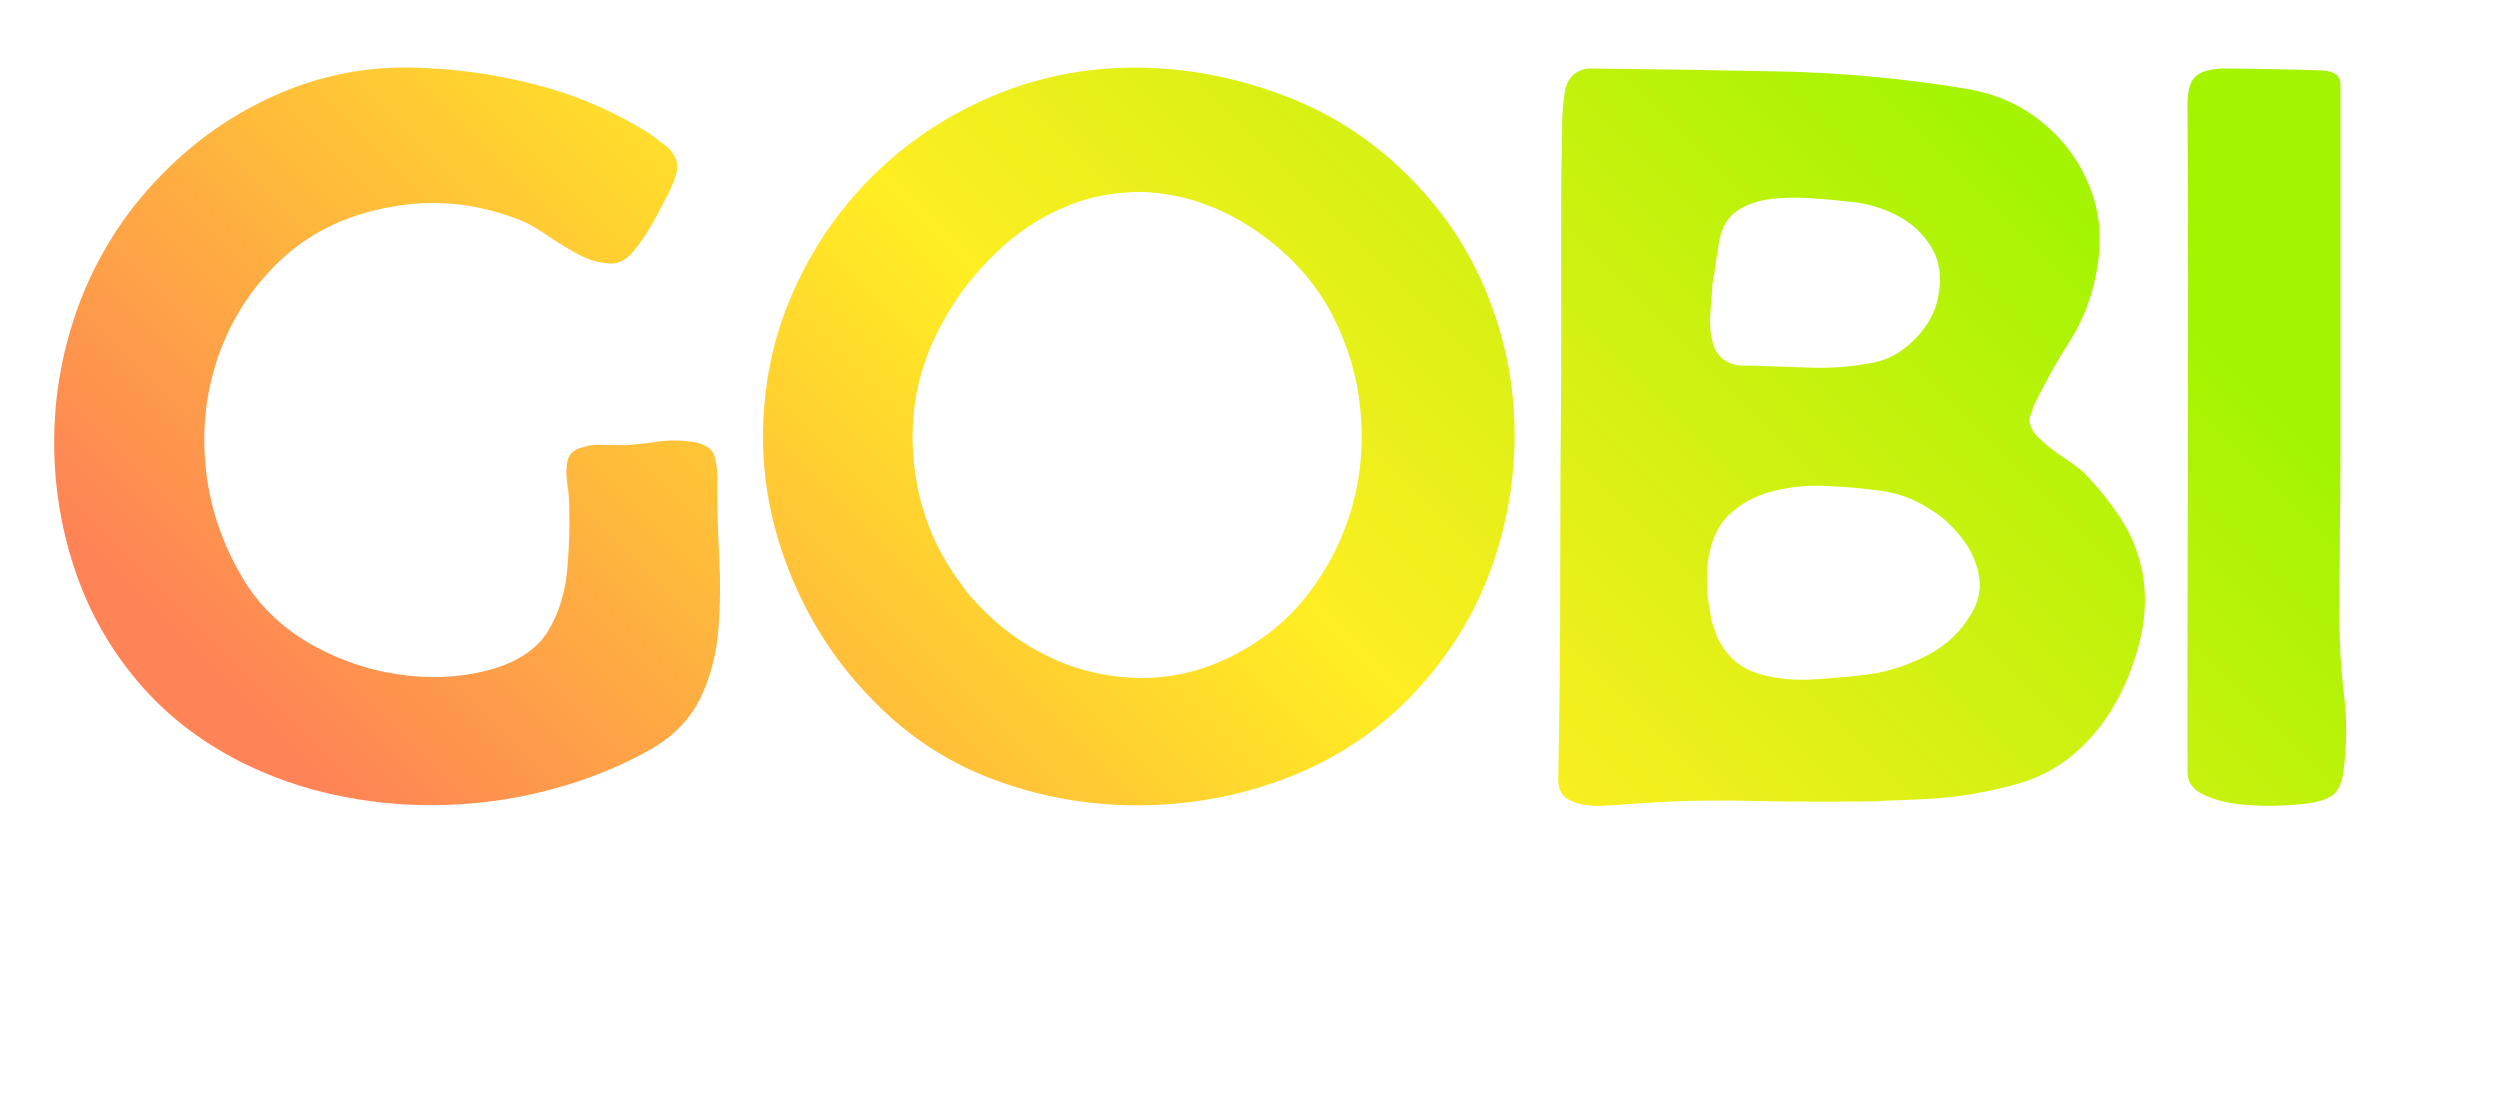
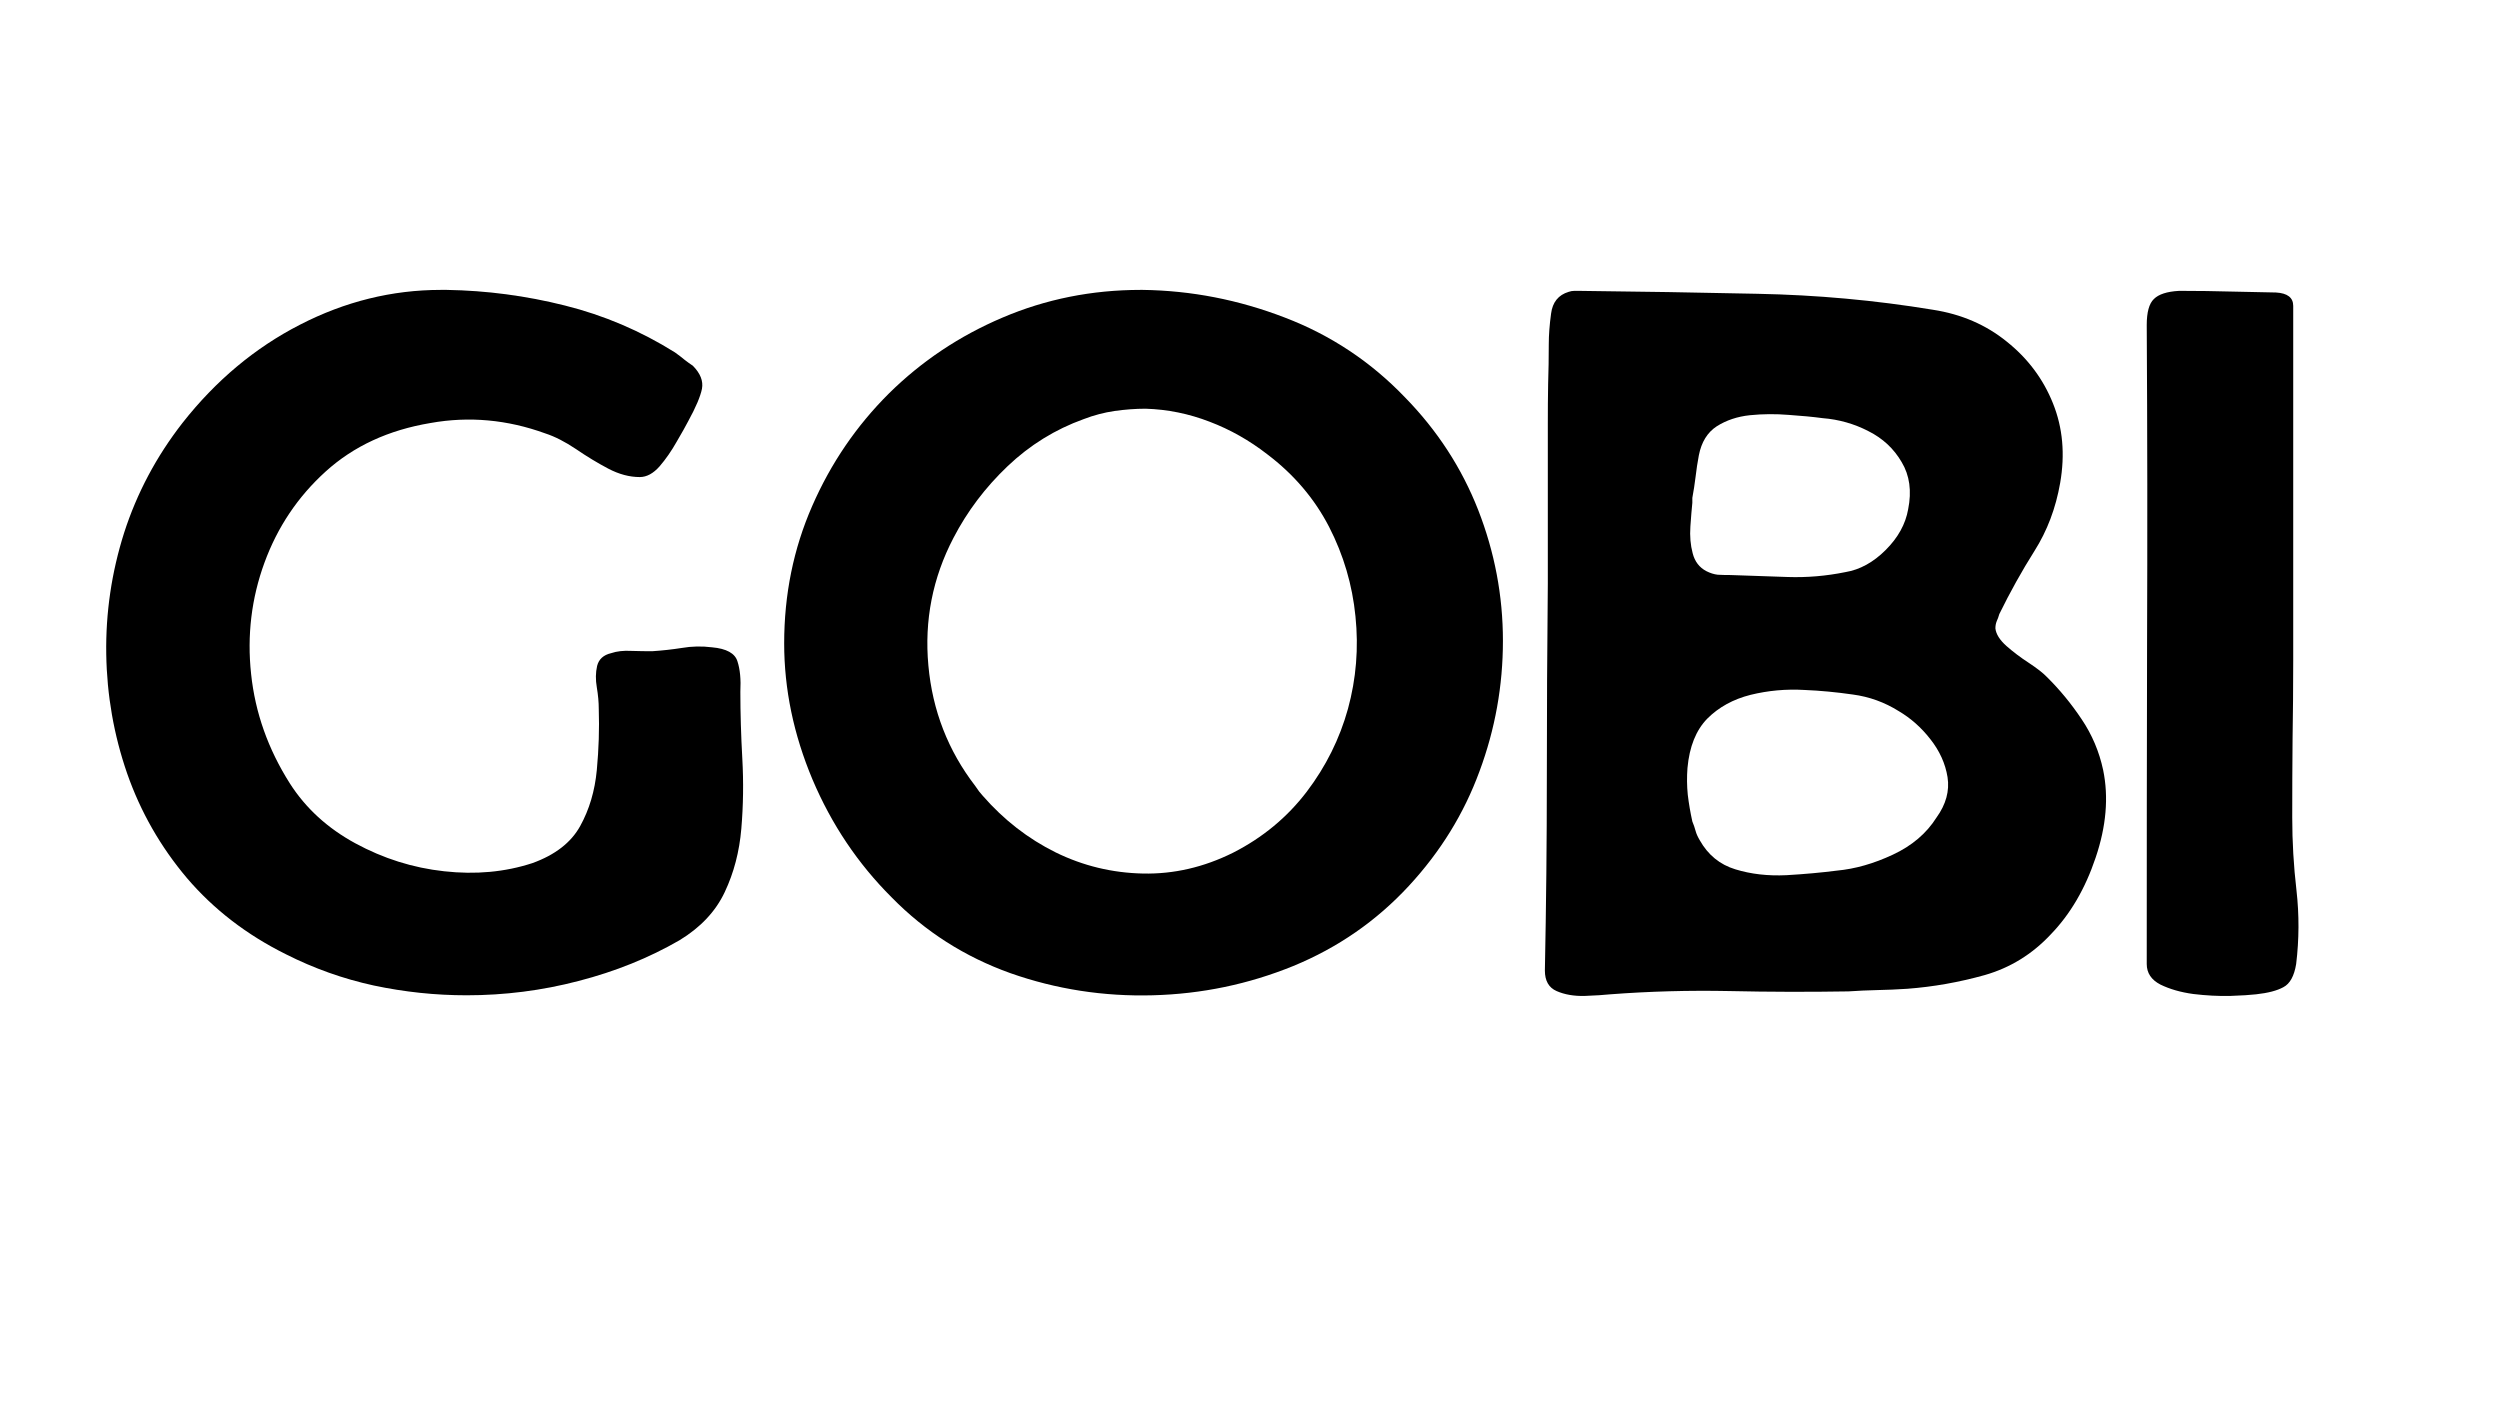
- <svg xmlns="http://www.w3.org/2000/svg" width="160" zoomAndPan="magnify" viewBox="0 0 120 52.5" height="70" preserveAspectRatio="xMidYMid meet" version="1.0">
+ <svg xmlns="http://www.w3.org/2000/svg" width="160" zoomAndPan="magnify" viewBox="0 0 120 67.5" height="90" preserveAspectRatio="xMidYMid meet" version="1.0">
  <defs>
-     <filter x="0%" y="0%" width="100%" height="100%" id="15a779fdcb">
-       <feColorMatrix values="0 0 0 0 1 0 0 0 0 1 0 0 0 0 1 0 0 0 1 0" color-interpolation-filters="sRGB" />
-     </filter>
    <g />
-     <clipPath id="b82f87c748">
-       <path d="M 0.566 0 L 119.434 0 L 119.434 52.004 L 0.566 52.004 Z M 0.566 0 " clip-rule="nonzero" />
+     <clipPath id="25af41df11">
+       <rect x="0" width="109" y="0" height="47" />
    </clipPath>
-     <clipPath id="5bd9d556ad">
-       <path d="M 0.566 0 L 119.434 0 L 119.434 52.004 L 0.566 52.004 Z M 0.566 0 " clip-rule="nonzero" />
-     </clipPath>
-     <clipPath id="57e1a66a3b">
-       <path d="M 0.566 0 L 119.434 0 L 119.434 52.004 L 0.566 52.004 Z M 0.566 0 " clip-rule="nonzero" />
-     </clipPath>
-     <clipPath id="680f105499">
-       <path d="M 0.566 0 L 119.434 0 L 119.434 52.004 L 0.566 52.004 Z M 0.566 0 " clip-rule="nonzero" />
-     </clipPath>
-     <linearGradient x1="18.715" gradientTransform="matrix(1.056083, 0, 0, 1.055557, -3.370038, 10.15256)" y1="54.637" x2="99.626" gradientUnits="userSpaceOnUse" y2="-26.275" id="4086fa87eb">
-       <stop stop-opacity="1" stop-color="rgb(99.609%, 51.369%, 33.73%)" offset="0" />
-       <stop stop-opacity="1" stop-color="rgb(99.609%, 51.369%, 33.73%)" offset="0.125" />
-       <stop stop-opacity="1" stop-color="rgb(99.609%, 51.369%, 33.73%)" offset="0.156" />
-       <stop stop-opacity="1" stop-color="rgb(99.611%, 51.526%, 33.653%)" offset="0.172" />
-       <stop stop-opacity="1" stop-color="rgb(99.617%, 52.185%, 33.333%)" offset="0.176" />
-       <stop stop-opacity="1" stop-color="rgb(99.622%, 52.687%, 33.089%)" offset="0.18" />
-       <stop stop-opacity="1" stop-color="rgb(99.626%, 53.188%, 32.845%)" offset="0.184" />
-       <stop stop-opacity="1" stop-color="rgb(99.631%, 53.69%, 32.6%)" offset="0.188" />
-       <stop stop-opacity="1" stop-color="rgb(99.635%, 54.192%, 32.356%)" offset="0.191" />
-       <stop stop-opacity="1" stop-color="rgb(99.64%, 54.694%, 32.114%)" offset="0.195" />
-       <stop stop-opacity="1" stop-color="rgb(99.644%, 55.196%, 31.87%)" offset="0.199" />
-       <stop stop-opacity="1" stop-color="rgb(99.649%, 55.698%, 31.625%)" offset="0.203" />
-       <stop stop-opacity="1" stop-color="rgb(99.654%, 56.2%, 31.381%)" offset="0.207" />
-       <stop stop-opacity="1" stop-color="rgb(99.658%, 56.702%, 31.137%)" offset="0.211" />
-       <stop stop-opacity="1" stop-color="rgb(99.663%, 57.202%, 30.893%)" offset="0.215" />
-       <stop stop-opacity="1" stop-color="rgb(99.667%, 57.704%, 30.649%)" offset="0.219" />
-       <stop stop-opacity="1" stop-color="rgb(99.672%, 58.206%, 30.405%)" offset="0.223" />
-       <stop stop-opacity="1" stop-color="rgb(99.678%, 58.708%, 30.161%)" offset="0.227" />
-       <stop stop-opacity="1" stop-color="rgb(99.683%, 59.21%, 29.916%)" offset="0.23" />
-       <stop stop-opacity="1" stop-color="rgb(99.687%, 59.712%, 29.674%)" offset="0.234" />
-       <stop stop-opacity="1" stop-color="rgb(99.692%, 60.213%, 29.43%)" offset="0.238" />
-       <stop stop-opacity="1" stop-color="rgb(99.696%, 60.715%, 29.185%)" offset="0.242" />
-       <stop stop-opacity="1" stop-color="rgb(99.701%, 61.217%, 28.941%)" offset="0.246" />
-       <stop stop-opacity="1" stop-color="rgb(99.706%, 61.719%, 28.697%)" offset="0.25" />
-       <stop stop-opacity="1" stop-color="rgb(99.71%, 62.221%, 28.453%)" offset="0.254" />
-       <stop stop-opacity="1" stop-color="rgb(99.715%, 62.723%, 28.209%)" offset="0.258" />
-       <stop stop-opacity="1" stop-color="rgb(99.719%, 63.225%, 27.965%)" offset="0.262" />
-       <stop stop-opacity="1" stop-color="rgb(99.724%, 63.727%, 27.722%)" offset="0.266" />
-       <stop stop-opacity="1" stop-color="rgb(99.728%, 64.227%, 27.478%)" offset="0.27" />
-       <stop stop-opacity="1" stop-color="rgb(99.733%, 64.729%, 27.234%)" offset="0.273" />
-       <stop stop-opacity="1" stop-color="rgb(99.738%, 65.231%, 26.99%)" offset="0.277" />
-       <stop stop-opacity="1" stop-color="rgb(99.742%, 65.733%, 26.746%)" offset="0.281" />
-       <stop stop-opacity="1" stop-color="rgb(99.747%, 66.235%, 26.501%)" offset="0.285" />
-       <stop stop-opacity="1" stop-color="rgb(99.753%, 66.737%, 26.257%)" offset="0.289" />
-       <stop stop-opacity="1" stop-color="rgb(99.757%, 67.239%, 26.013%)" offset="0.293" />
-       <stop stop-opacity="1" stop-color="rgb(99.762%, 67.741%, 25.769%)" offset="0.297" />
-       <stop stop-opacity="1" stop-color="rgb(99.767%, 68.242%, 25.525%)" offset="0.301" />
-       <stop stop-opacity="1" stop-color="rgb(99.771%, 68.744%, 25.282%)" offset="0.305" />
-       <stop stop-opacity="1" stop-color="rgb(99.776%, 69.246%, 25.038%)" offset="0.309" />
-       <stop stop-opacity="1" stop-color="rgb(99.78%, 69.748%, 24.794%)" offset="0.312" />
-       <stop stop-opacity="1" stop-color="rgb(99.785%, 70.25%, 24.55%)" offset="0.316" />
-       <stop stop-opacity="1" stop-color="rgb(99.789%, 70.752%, 24.306%)" offset="0.32" />
-       <stop stop-opacity="1" stop-color="rgb(99.794%, 71.254%, 24.062%)" offset="0.324" />
-       <stop stop-opacity="1" stop-color="rgb(99.799%, 71.756%, 23.817%)" offset="0.328" />
-       <stop stop-opacity="1" stop-color="rgb(99.803%, 72.256%, 23.573%)" offset="0.332" />
-       <stop stop-opacity="1" stop-color="rgb(99.808%, 72.758%, 23.331%)" offset="0.336" />
-       <stop stop-opacity="1" stop-color="rgb(99.812%, 73.26%, 23.087%)" offset="0.34" />
-       <stop stop-opacity="1" stop-color="rgb(99.817%, 73.763%, 22.842%)" offset="0.344" />
-       <stop stop-opacity="1" stop-color="rgb(99.821%, 74.265%, 22.598%)" offset="0.348" />
-       <stop stop-opacity="1" stop-color="rgb(99.826%, 74.767%, 22.354%)" offset="0.352" />
-       <stop stop-opacity="1" stop-color="rgb(99.831%, 75.269%, 22.11%)" offset="0.355" />
-       <stop stop-opacity="1" stop-color="rgb(99.837%, 75.771%, 21.866%)" offset="0.359" />
-       <stop stop-opacity="1" stop-color="rgb(99.841%, 76.271%, 21.622%)" offset="0.363" />
-       <stop stop-opacity="1" stop-color="rgb(99.846%, 76.773%, 21.378%)" offset="0.367" />
-       <stop stop-opacity="1" stop-color="rgb(99.85%, 77.275%, 21.133%)" offset="0.371" />
-       <stop stop-opacity="1" stop-color="rgb(99.855%, 77.777%, 20.891%)" offset="0.375" />
-       <stop stop-opacity="1" stop-color="rgb(99.86%, 78.279%, 20.647%)" offset="0.379" />
-       <stop stop-opacity="1" stop-color="rgb(99.864%, 78.781%, 20.403%)" offset="0.383" />
-       <stop stop-opacity="1" stop-color="rgb(99.869%, 79.283%, 20.158%)" offset="0.387" />
-       <stop stop-opacity="1" stop-color="rgb(99.873%, 79.785%, 19.914%)" offset="0.391" />
-       <stop stop-opacity="1" stop-color="rgb(99.878%, 80.286%, 19.67%)" offset="0.395" />
-       <stop stop-opacity="1" stop-color="rgb(99.883%, 80.788%, 19.426%)" offset="0.398" />
-       <stop stop-opacity="1" stop-color="rgb(99.887%, 81.29%, 19.182%)" offset="0.402" />
-       <stop stop-opacity="1" stop-color="rgb(99.892%, 81.792%, 18.939%)" offset="0.406" />
-       <stop stop-opacity="1" stop-color="rgb(99.896%, 82.294%, 18.695%)" offset="0.41" />
-       <stop stop-opacity="1" stop-color="rgb(99.901%, 82.796%, 18.451%)" offset="0.414" />
-       <stop stop-opacity="1" stop-color="rgb(99.905%, 83.298%, 18.207%)" offset="0.418" />
-       <stop stop-opacity="1" stop-color="rgb(99.91%, 83.8%, 17.963%)" offset="0.422" />
-       <stop stop-opacity="1" stop-color="rgb(99.915%, 84.3%, 17.719%)" offset="0.426" />
-       <stop stop-opacity="1" stop-color="rgb(99.921%, 84.802%, 17.474%)" offset="0.43" />
-       <stop stop-opacity="1" stop-color="rgb(99.925%, 85.304%, 17.23%)" offset="0.434" />
-       <stop stop-opacity="1" stop-color="rgb(99.93%, 85.806%, 16.986%)" offset="0.438" />
-       <stop stop-opacity="1" stop-color="rgb(99.934%, 86.308%, 16.742%)" offset="0.441" />
-       <stop stop-opacity="1" stop-color="rgb(99.939%, 86.81%, 16.499%)" offset="0.445" />
-       <stop stop-opacity="1" stop-color="rgb(99.944%, 87.312%, 16.255%)" offset="0.449" />
-       <stop stop-opacity="1" stop-color="rgb(99.948%, 87.814%, 16.011%)" offset="0.453" />
-       <stop stop-opacity="1" stop-color="rgb(99.953%, 88.315%, 15.767%)" offset="0.457" />
-       <stop stop-opacity="1" stop-color="rgb(99.957%, 88.817%, 15.523%)" offset="0.461" />
-       <stop stop-opacity="1" stop-color="rgb(99.962%, 89.319%, 15.279%)" offset="0.465" />
-       <stop stop-opacity="1" stop-color="rgb(99.966%, 89.821%, 15.034%)" offset="0.469" />
-       <stop stop-opacity="1" stop-color="rgb(99.971%, 90.323%, 14.79%)" offset="0.473" />
-       <stop stop-opacity="1" stop-color="rgb(99.976%, 90.825%, 14.546%)" offset="0.477" />
-       <stop stop-opacity="1" stop-color="rgb(99.98%, 91.327%, 14.302%)" offset="0.48" />
-       <stop stop-opacity="1" stop-color="rgb(99.985%, 91.829%, 14.059%)" offset="0.484" />
-       <stop stop-opacity="1" stop-color="rgb(99.989%, 92.329%, 13.815%)" offset="0.488" />
-       <stop stop-opacity="1" stop-color="rgb(99.994%, 92.831%, 13.571%)" offset="0.492" />
-       <stop stop-opacity="1" stop-color="rgb(99.78%, 93.094%, 13.374%)" offset="0.496" />
-       <stop stop-opacity="1" stop-color="rgb(99.568%, 93.358%, 13.177%)" offset="0.5" />
-       <stop stop-opacity="1" stop-color="rgb(99.141%, 93.385%, 13.026%)" offset="0.504" />
-       <stop stop-opacity="1" stop-color="rgb(98.715%, 93.414%, 12.877%)" offset="0.508" />
-       <stop stop-opacity="1" stop-color="rgb(98.288%, 93.442%, 12.727%)" offset="0.512" />
-       <stop stop-opacity="1" stop-color="rgb(97.861%, 93.471%, 12.578%)" offset="0.516" />
-       <stop stop-opacity="1" stop-color="rgb(97.433%, 93.498%, 12.427%)" offset="0.52" />
-       <stop stop-opacity="1" stop-color="rgb(97.008%, 93.527%, 12.277%)" offset="0.523" />
-       <stop stop-opacity="1" stop-color="rgb(96.581%, 93.555%, 12.126%)" offset="0.527" />
-       <stop stop-opacity="1" stop-color="rgb(96.153%, 93.584%, 11.977%)" offset="0.531" />
-       <stop stop-opacity="1" stop-color="rgb(95.726%, 93.611%, 11.827%)" offset="0.535" />
-       <stop stop-opacity="1" stop-color="rgb(95.3%, 93.64%, 11.678%)" offset="0.539" />
-       <stop stop-opacity="1" stop-color="rgb(94.873%, 93.668%, 11.526%)" offset="0.543" />
-       <stop stop-opacity="1" stop-color="rgb(94.447%, 93.697%, 11.377%)" offset="0.547" />
-       <stop stop-opacity="1" stop-color="rgb(94.02%, 93.724%, 11.226%)" offset="0.551" />
-       <stop stop-opacity="1" stop-color="rgb(93.593%, 93.753%, 11.076%)" offset="0.555" />
-       <stop stop-opacity="1" stop-color="rgb(93.166%, 93.781%, 10.925%)" offset="0.559" />
-       <stop stop-opacity="1" stop-color="rgb(92.74%, 93.81%, 10.776%)" offset="0.562" />
-       <stop stop-opacity="1" stop-color="rgb(92.313%, 93.837%, 10.626%)" offset="0.566" />
-       <stop stop-opacity="1" stop-color="rgb(91.885%, 93.866%, 10.477%)" offset="0.57" />
-       <stop stop-opacity="1" stop-color="rgb(91.458%, 93.893%, 10.326%)" offset="0.574" />
-       <stop stop-opacity="1" stop-color="rgb(91.032%, 93.922%, 10.176%)" offset="0.578" />
-       <stop stop-opacity="1" stop-color="rgb(90.605%, 93.95%, 10.025%)" offset="0.582" />
-       <stop stop-opacity="1" stop-color="rgb(90.178%, 93.979%, 9.875%)" offset="0.586" />
-       <stop stop-opacity="1" stop-color="rgb(89.751%, 94.006%, 9.724%)" offset="0.59" />
-       <stop stop-opacity="1" stop-color="rgb(89.325%, 94.035%, 9.575%)" offset="0.594" />
-       <stop stop-opacity="1" stop-color="rgb(88.898%, 94.063%, 9.425%)" offset="0.598" />
-       <stop stop-opacity="1" stop-color="rgb(88.47%, 94.092%, 9.276%)" offset="0.602" />
-       <stop stop-opacity="1" stop-color="rgb(88.043%, 94.119%, 9.125%)" offset="0.605" />
-       <stop stop-opacity="1" stop-color="rgb(87.617%, 94.148%, 8.975%)" offset="0.609" />
-       <stop stop-opacity="1" stop-color="rgb(87.19%, 94.176%, 8.824%)" offset="0.613" />
-       <stop stop-opacity="1" stop-color="rgb(86.763%, 94.205%, 8.675%)" offset="0.617" />
-       <stop stop-opacity="1" stop-color="rgb(86.336%, 94.232%, 8.525%)" offset="0.621" />
-       <stop stop-opacity="1" stop-color="rgb(85.91%, 94.261%, 8.376%)" offset="0.625" />
-       <stop stop-opacity="1" stop-color="rgb(85.483%, 94.289%, 8.224%)" offset="0.629" />
-       <stop stop-opacity="1" stop-color="rgb(85.057%, 94.318%, 8.075%)" offset="0.633" />
-       <stop stop-opacity="1" stop-color="rgb(84.63%, 94.345%, 7.924%)" offset="0.637" />
-       <stop stop-opacity="1" stop-color="rgb(84.203%, 94.374%, 7.774%)" offset="0.641" />
-       <stop stop-opacity="1" stop-color="rgb(83.775%, 94.402%, 7.623%)" offset="0.645" />
-       <stop stop-opacity="1" stop-color="rgb(83.35%, 94.431%, 7.474%)" offset="0.648" />
-       <stop stop-opacity="1" stop-color="rgb(82.922%, 94.458%, 7.324%)" offset="0.652" />
-       <stop stop-opacity="1" stop-color="rgb(82.495%, 94.487%, 7.175%)" offset="0.656" />
-       <stop stop-opacity="1" stop-color="rgb(82.068%, 94.514%, 7.024%)" offset="0.66" />
-       <stop stop-opacity="1" stop-color="rgb(81.642%, 94.543%, 6.874%)" offset="0.664" />
-       <stop stop-opacity="1" stop-color="rgb(81.215%, 94.571%, 6.723%)" offset="0.668" />
-       <stop stop-opacity="1" stop-color="rgb(80.788%, 94.6%, 6.573%)" offset="0.672" />
-       <stop stop-opacity="1" stop-color="rgb(80.36%, 94.627%, 6.422%)" offset="0.676" />
-       <stop stop-opacity="1" stop-color="rgb(79.935%, 94.656%, 6.273%)" offset="0.68" />
-       <stop stop-opacity="1" stop-color="rgb(79.507%, 94.684%, 6.123%)" offset="0.684" />
-       <stop stop-opacity="1" stop-color="rgb(79.08%, 94.713%, 5.974%)" offset="0.688" />
-       <stop stop-opacity="1" stop-color="rgb(78.653%, 94.74%, 5.823%)" offset="0.691" />
-       <stop stop-opacity="1" stop-color="rgb(78.227%, 94.769%, 5.673%)" offset="0.695" />
-       <stop stop-opacity="1" stop-color="rgb(77.8%, 94.797%, 5.522%)" offset="0.699" />
-       <stop stop-opacity="1" stop-color="rgb(77.373%, 94.826%, 5.373%)" offset="0.703" />
-       <stop stop-opacity="1" stop-color="rgb(76.945%, 94.853%, 5.223%)" offset="0.707" />
-       <stop stop-opacity="1" stop-color="rgb(76.52%, 94.882%, 5.074%)" offset="0.711" />
-       <stop stop-opacity="1" stop-color="rgb(76.093%, 94.91%, 4.922%)" offset="0.715" />
-       <stop stop-opacity="1" stop-color="rgb(75.665%, 94.939%, 4.773%)" offset="0.719" />
-       <stop stop-opacity="1" stop-color="rgb(75.238%, 94.966%, 4.622%)" offset="0.723" />
-       <stop stop-opacity="1" stop-color="rgb(74.812%, 94.995%, 4.472%)" offset="0.727" />
-       <stop stop-opacity="1" stop-color="rgb(74.385%, 95.023%, 4.321%)" offset="0.73" />
-       <stop stop-opacity="1" stop-color="rgb(73.959%, 95.052%, 4.172%)" offset="0.734" />
-       <stop stop-opacity="1" stop-color="rgb(73.532%, 95.079%, 4.022%)" offset="0.738" />
-       <stop stop-opacity="1" stop-color="rgb(73.105%, 95.108%, 3.873%)" offset="0.742" />
-       <stop stop-opacity="1" stop-color="rgb(72.678%, 95.135%, 3.722%)" offset="0.746" />
-       <stop stop-opacity="1" stop-color="rgb(72.252%, 95.164%, 3.572%)" offset="0.75" />
-       <stop stop-opacity="1" stop-color="rgb(71.825%, 95.192%, 3.421%)" offset="0.754" />
-       <stop stop-opacity="1" stop-color="rgb(71.397%, 95.221%, 3.271%)" offset="0.758" />
-       <stop stop-opacity="1" stop-color="rgb(70.97%, 95.248%, 3.12%)" offset="0.762" />
-       <stop stop-opacity="1" stop-color="rgb(70.544%, 95.277%, 2.971%)" offset="0.766" />
-       <stop stop-opacity="1" stop-color="rgb(70.117%, 95.305%, 2.821%)" offset="0.77" />
-       <stop stop-opacity="1" stop-color="rgb(69.69%, 95.334%, 2.672%)" offset="0.773" />
-       <stop stop-opacity="1" stop-color="rgb(69.263%, 95.361%, 2.521%)" offset="0.777" />
-       <stop stop-opacity="1" stop-color="rgb(68.837%, 95.39%, 2.371%)" offset="0.781" />
-       <stop stop-opacity="1" stop-color="rgb(68.41%, 95.418%, 2.22%)" offset="0.785" />
-       <stop stop-opacity="1" stop-color="rgb(67.982%, 95.447%, 2.071%)" offset="0.789" />
-       <stop stop-opacity="1" stop-color="rgb(67.555%, 95.474%, 1.921%)" offset="0.793" />
-       <stop stop-opacity="1" stop-color="rgb(67.13%, 95.503%, 1.772%)" offset="0.797" />
-       <stop stop-opacity="1" stop-color="rgb(66.702%, 95.531%, 1.62%)" offset="0.801" />
-       <stop stop-opacity="1" stop-color="rgb(66.275%, 95.56%, 1.471%)" offset="0.805" />
-       <stop stop-opacity="1" stop-color="rgb(65.848%, 95.587%, 1.32%)" offset="0.809" />
-       <stop stop-opacity="1" stop-color="rgb(65.422%, 95.616%, 1.17%)" offset="0.812" />
-       <stop stop-opacity="1" stop-color="rgb(64.995%, 95.644%, 1.019%)" offset="0.816" />
-       <stop stop-opacity="1" stop-color="rgb(64.569%, 95.673%, 0.87%)" offset="0.82" />
-       <stop stop-opacity="1" stop-color="rgb(64.439%, 95.68%, 0.824%)" offset="0.828" />
-       <stop stop-opacity="1" stop-color="rgb(64.31%, 95.689%, 0.78%)" offset="0.844" />
-       <stop stop-opacity="1" stop-color="rgb(64.31%, 95.689%, 0.78%)" offset="0.875" />
-       <stop stop-opacity="1" stop-color="rgb(64.31%, 95.689%, 0.78%)" offset="1" />
-     </linearGradient>
-     <clipPath id="17c45ae5c2">
-       <rect x="0" width="120" y="0" height="53" />
-     </clipPath>
-     <clipPath id="180604f898">
-       <path d="M 0.566 0 L 119.434 0 L 119.434 52.004 L 0.566 52.004 Z M 0.566 0 " clip-rule="nonzero" />
-     </clipPath>
-     <clipPath id="37ef38d424">
-       <rect x="0" width="120" y="0" height="53" />
-     </clipPath>
-     <clipPath id="bcee4a3ffe">
-       <rect x="0" width="120" y="0" height="53" />
-     </clipPath>
-     <mask id="59edcbd4f4">
-       <g filter="url(#15a779fdcb)">
-         <g>
-           <g clip-path="url(#bcee4a3ffe)">
-             <g clip-path="url(#180604f898)">
-               <g>
-                 <g clip-path="url(#37ef38d424)">
-                   <g fill="#000000" fill-opacity="1">
-                     <g transform="translate(2.55558, 38.69557)">
-                       <g>
-                         <path d="M 29.484 -31.641 C 29.867 -31.254 30.02 -30.867 29.938 -30.484 C 29.863 -30.109 29.633 -29.57 29.25 -28.875 C 29.125 -28.613 28.93 -28.258 28.672 -27.812 C 28.422 -27.375 28.133 -26.969 27.812 -26.594 C 27.5 -26.227 27.164 -26.047 26.812 -26.047 C 26.301 -26.047 25.773 -26.188 25.234 -26.469 C 24.703 -26.758 24.164 -27.086 23.625 -27.453 C 23.082 -27.828 22.57 -28.094 22.094 -28.25 C 20.188 -28.945 18.258 -29.125 16.312 -28.781 C 14.219 -28.426 12.469 -27.613 11.062 -26.344 C 9.664 -25.07 8.641 -23.547 7.984 -21.766 C 7.336 -19.984 7.117 -18.117 7.328 -16.172 C 7.535 -14.234 8.176 -12.406 9.25 -10.688 C 10.051 -9.445 11.148 -8.441 12.547 -7.672 C 13.953 -6.91 15.441 -6.441 17.016 -6.266 C 18.586 -6.098 20.055 -6.238 21.422 -6.688 C 22.566 -7.094 23.367 -7.707 23.828 -8.531 C 24.297 -9.363 24.578 -10.305 24.672 -11.359 C 24.766 -12.41 24.797 -13.426 24.766 -14.406 C 24.766 -14.758 24.734 -15.125 24.672 -15.5 C 24.609 -15.883 24.613 -16.242 24.688 -16.578 C 24.77 -16.91 25.004 -17.125 25.391 -17.219 C 25.672 -17.32 26.008 -17.363 26.406 -17.344 C 26.812 -17.332 27.156 -17.328 27.438 -17.328 C 27.945 -17.359 28.445 -17.41 28.938 -17.484 C 29.438 -17.566 29.938 -17.578 30.438 -17.516 C 31.176 -17.453 31.609 -17.219 31.734 -16.812 C 31.859 -16.414 31.906 -15.898 31.875 -15.266 C 31.875 -14.211 31.906 -13.098 31.969 -11.922 C 32.031 -10.754 32.016 -9.586 31.922 -8.422 C 31.828 -7.266 31.547 -6.195 31.078 -5.219 C 30.617 -4.25 29.867 -3.445 28.828 -2.812 C 27.297 -1.926 25.609 -1.242 23.766 -0.766 C 21.922 -0.285 20.047 -0.047 18.141 -0.047 C 16.578 -0.047 15.023 -0.211 13.484 -0.547 C 11.941 -0.879 10.469 -1.395 9.062 -2.094 C 7.094 -3.082 5.438 -4.363 4.094 -5.938 C 2.758 -7.508 1.758 -9.258 1.094 -11.188 C 0.426 -13.113 0.078 -15.109 0.047 -17.172 C 0.016 -19.242 0.316 -21.273 0.953 -23.266 C 1.586 -25.254 2.555 -27.094 3.859 -28.781 C 5.547 -30.906 7.52 -32.547 9.781 -33.703 C 12.039 -34.867 14.395 -35.453 16.844 -35.453 L 17.125 -35.453 C 19.133 -35.422 21.113 -35.156 23.062 -34.656 C 25.02 -34.164 26.859 -33.383 28.578 -32.312 C 28.773 -32.176 28.941 -32.051 29.078 -31.938 C 29.223 -31.832 29.359 -31.734 29.484 -31.641 Z M 29.484 -31.641 " />
-                       </g>
-                     </g>
-                   </g>
-                   <g fill="#000000" fill-opacity="1">
-                     <g transform="translate(36.62414, 38.69557)">
-                       <g>
-                         <path d="M 0 -17.703 C 0 -20.148 0.469 -22.445 1.406 -24.594 C 2.344 -26.738 3.629 -28.625 5.266 -30.25 C 6.91 -31.875 8.812 -33.145 10.969 -34.062 C 13.133 -34.988 15.441 -35.453 17.891 -35.453 L 17.984 -35.453 C 20.441 -35.422 22.82 -34.957 25.125 -34.062 C 27.426 -33.176 29.438 -31.844 31.156 -30.062 C 32.781 -28.406 34.004 -26.52 34.828 -24.406 C 35.66 -22.289 36.078 -20.102 36.078 -17.844 C 36.078 -15.582 35.688 -13.395 34.906 -11.281 C 34.125 -9.164 32.938 -7.25 31.344 -5.531 C 29.727 -3.781 27.797 -2.441 25.547 -1.516 C 23.305 -0.598 20.953 -0.109 18.484 -0.047 C 16.023 0.016 13.648 -0.359 11.359 -1.172 C 9.066 -1.984 7.078 -3.25 5.391 -4.969 C 3.703 -6.645 2.379 -8.613 1.422 -10.875 C 0.473 -13.133 0 -15.41 0 -17.703 Z M 18.141 -29.484 C 17.629 -29.484 17.109 -29.441 16.578 -29.359 C 16.055 -29.285 15.539 -29.156 15.031 -28.969 C 13.602 -28.457 12.332 -27.664 11.219 -26.594 C 10.102 -25.531 9.195 -24.332 8.5 -23 C 7.445 -21 7.023 -18.867 7.234 -16.609 C 7.441 -14.348 8.227 -12.328 9.594 -10.547 C 9.656 -10.453 9.719 -10.363 9.781 -10.281 C 9.844 -10.207 9.906 -10.133 9.969 -10.062 C 11.02 -8.852 12.238 -7.906 13.625 -7.219 C 15.008 -6.539 16.473 -6.188 18.016 -6.156 C 19.555 -6.125 21.055 -6.473 22.516 -7.203 C 24.016 -7.961 25.25 -8.977 26.219 -10.25 C 27.188 -11.531 27.879 -12.926 28.297 -14.438 C 28.711 -15.945 28.836 -17.488 28.672 -19.062 C 28.516 -20.633 28.07 -22.129 27.344 -23.547 C 26.613 -24.961 25.578 -26.18 24.234 -27.203 C 23.348 -27.898 22.383 -28.445 21.344 -28.844 C 20.312 -29.238 19.242 -29.453 18.141 -29.484 Z M 18.141 -29.484 " />
-                       </g>
-                     </g>
-                   </g>
-                   <g fill="#000000" fill-opacity="1">
-                     <g transform="translate(74.74848, 38.69557)">
-                       <g>
-                         <path d="M 18.234 -0.375 C 17.723 -0.344 17.219 -0.316 16.719 -0.297 C 16.227 -0.285 15.742 -0.266 15.266 -0.234 C 13.297 -0.203 11.305 -0.207 9.297 -0.25 C 7.297 -0.301 5.312 -0.25 3.344 -0.094 C 3.02 -0.062 2.586 -0.035 2.047 -0.016 C 1.504 -0.004 1.035 -0.086 0.641 -0.266 C 0.242 -0.441 0.047 -0.781 0.047 -1.281 C 0.109 -4.531 0.141 -7.77 0.141 -11 C 0.141 -14.227 0.156 -17.461 0.188 -20.703 C 0.188 -22.047 0.188 -23.383 0.188 -24.719 C 0.188 -26.051 0.188 -27.391 0.188 -28.734 C 0.188 -29.398 0.191 -30.066 0.203 -30.734 C 0.223 -31.398 0.234 -32.066 0.234 -32.734 C 0.234 -33.18 0.273 -33.691 0.359 -34.266 C 0.441 -34.836 0.734 -35.203 1.234 -35.359 C 1.336 -35.391 1.438 -35.406 1.531 -35.406 C 1.625 -35.406 1.719 -35.406 1.812 -35.406 C 4.77 -35.375 7.734 -35.328 10.703 -35.266 C 13.68 -35.203 16.617 -34.93 19.516 -34.453 C 20.953 -34.234 22.191 -33.703 23.234 -32.859 C 24.285 -32.016 25.055 -30.977 25.547 -29.75 C 26.047 -28.531 26.164 -27.203 25.906 -25.766 C 25.688 -24.492 25.258 -23.359 24.625 -22.359 C 23.988 -21.359 23.398 -20.301 22.859 -19.188 C 22.828 -19.051 22.785 -18.926 22.734 -18.812 C 22.691 -18.707 22.672 -18.594 22.672 -18.469 C 22.703 -18.176 22.883 -17.879 23.219 -17.578 C 23.551 -17.273 23.922 -16.988 24.328 -16.719 C 24.742 -16.445 25.051 -16.219 25.25 -16.031 C 25.883 -15.395 26.461 -14.688 26.984 -13.906 C 27.504 -13.125 27.863 -12.273 28.062 -11.359 C 28.344 -9.992 28.219 -8.531 27.688 -6.969 C 27.164 -5.406 26.414 -4.117 25.438 -3.109 C 24.508 -2.117 23.398 -1.441 22.109 -1.078 C 20.828 -0.711 19.535 -0.477 18.234 -0.375 Z M 7.438 -25 C 7.438 -24.969 7.438 -24.926 7.438 -24.875 C 7.438 -24.832 7.438 -24.797 7.438 -24.766 C 7.406 -24.441 7.375 -24.039 7.344 -23.562 C 7.312 -23.094 7.352 -22.648 7.469 -22.234 C 7.582 -21.816 7.812 -21.516 8.156 -21.328 C 8.352 -21.234 8.547 -21.176 8.734 -21.156 C 8.922 -21.145 9.129 -21.141 9.359 -21.141 C 10.305 -21.109 11.266 -21.078 12.234 -21.047 C 13.203 -21.016 14.164 -21.094 15.125 -21.281 C 15.852 -21.406 16.523 -21.773 17.141 -22.391 C 17.766 -23.016 18.145 -23.695 18.281 -24.438 C 18.469 -25.352 18.363 -26.145 17.969 -26.812 C 17.57 -27.477 17.016 -27.992 16.297 -28.359 C 15.578 -28.734 14.805 -28.953 13.984 -29.016 C 13.504 -29.078 12.938 -29.129 12.281 -29.172 C 11.633 -29.223 10.992 -29.219 10.359 -29.156 C 9.723 -29.094 9.164 -28.91 8.688 -28.609 C 8.207 -28.305 7.906 -27.82 7.781 -27.156 C 7.719 -26.801 7.66 -26.441 7.609 -26.078 C 7.566 -25.711 7.508 -25.352 7.438 -25 Z M 7.828 -7.828 C 8.242 -7.098 8.836 -6.613 9.609 -6.375 C 10.391 -6.133 11.238 -6.035 12.156 -6.078 C 13.082 -6.129 13.93 -6.203 14.703 -6.297 C 15.617 -6.391 16.551 -6.66 17.5 -7.109 C 18.457 -7.555 19.191 -8.176 19.703 -8.969 C 20.18 -9.633 20.363 -10.312 20.25 -11 C 20.145 -11.688 19.859 -12.32 19.391 -12.906 C 18.93 -13.5 18.398 -13.969 17.797 -14.312 C 17.098 -14.758 16.332 -15.035 15.5 -15.141 C 14.676 -15.254 13.867 -15.328 13.078 -15.359 C 12.148 -15.422 11.25 -15.344 10.375 -15.125 C 9.5 -14.906 8.773 -14.508 8.203 -13.938 C 7.629 -13.363 7.297 -12.535 7.203 -11.453 C 7.172 -11.004 7.176 -10.555 7.219 -10.109 C 7.27 -9.672 7.344 -9.227 7.438 -8.781 C 7.508 -8.625 7.566 -8.461 7.609 -8.297 C 7.66 -8.141 7.734 -7.984 7.828 -7.828 Z M 7.828 -7.828 " />
-                       </g>
-                     </g>
-                   </g>
-                   <g fill="#000000" fill-opacity="1">
-                     <g transform="translate(104.9998, 38.69557)">
-                       <g>
-                         <path d="M 1.625 -35.406 C 1.656 -35.406 1.688 -35.406 1.719 -35.406 C 1.75 -35.406 1.781 -35.406 1.812 -35.406 C 2.602 -35.406 3.379 -35.395 4.141 -35.375 C 4.91 -35.363 5.691 -35.344 6.484 -35.312 C 7.055 -35.281 7.344 -35.055 7.344 -34.641 C 7.344 -34.234 7.344 -33.805 7.344 -33.359 C 7.344 -30.617 7.344 -27.863 7.344 -25.094 C 7.344 -22.332 7.344 -19.582 7.344 -16.844 C 7.344 -15.539 7.332 -14.227 7.312 -12.906 C 7.301 -11.582 7.297 -10.27 7.297 -8.969 C 7.297 -7.758 7.367 -6.539 7.516 -5.312 C 7.66 -4.094 7.648 -2.863 7.484 -1.625 C 7.391 -1.02 7.18 -0.629 6.859 -0.453 C 6.547 -0.273 6.086 -0.156 5.484 -0.094 C 5.203 -0.062 4.766 -0.035 4.172 -0.016 C 3.586 -0.004 2.977 -0.035 2.344 -0.109 C 1.707 -0.191 1.156 -0.352 0.688 -0.594 C 0.227 -0.832 0 -1.176 0 -1.625 C 0 -6.969 0.004 -12.312 0.016 -17.656 C 0.035 -23 0.031 -28.344 0 -33.688 C 0 -34.32 0.117 -34.758 0.359 -35 C 0.598 -35.238 1.02 -35.375 1.625 -35.406 Z M 1.625 -35.406 " />
-                       </g>
-                     </g>
-                   </g>
-                 </g>
-               </g>
-             </g>
+   </defs>
+   <g transform="matrix(1, 0, 0, 1, 4, 12)">
+     <g clip-path="url(#25af41df11)">
+       <g fill="#000000" fill-opacity="1">
+         <g transform="translate(1.052989, 35.82091)">
+           <g>
+             <path d="M 28.203 -30.266 C 28.566 -29.898 28.711 -29.531 28.641 -29.156 C 28.566 -28.789 28.348 -28.273 27.984 -27.609 C 27.859 -27.367 27.672 -27.035 27.422 -26.609 C 27.18 -26.18 26.91 -25.789 26.609 -25.438 C 26.305 -25.094 25.988 -24.922 25.656 -24.922 C 25.164 -24.922 24.66 -25.055 24.141 -25.328 C 23.629 -25.598 23.113 -25.91 22.594 -26.266 C 22.07 -26.617 21.582 -26.867 21.125 -27.016 C 19.301 -27.68 17.461 -27.848 15.609 -27.516 C 13.598 -27.18 11.922 -26.406 10.578 -25.188 C 9.242 -23.977 8.266 -22.52 7.641 -20.812 C 7.016 -19.102 6.801 -17.32 7 -15.469 C 7.195 -13.613 7.816 -11.863 8.859 -10.219 C 9.617 -9.031 10.664 -8.07 12 -7.344 C 13.344 -6.613 14.766 -6.164 16.266 -6 C 17.773 -5.832 19.188 -5.961 20.5 -6.391 C 21.594 -6.785 22.359 -7.379 22.797 -8.172 C 23.234 -8.961 23.5 -9.859 23.594 -10.859 C 23.688 -11.867 23.719 -12.844 23.688 -13.781 C 23.688 -14.113 23.656 -14.461 23.594 -14.828 C 23.531 -15.191 23.535 -15.535 23.609 -15.859 C 23.691 -16.18 23.914 -16.383 24.281 -16.469 C 24.551 -16.562 24.875 -16.598 25.25 -16.578 C 25.633 -16.566 25.969 -16.562 26.25 -16.562 C 26.727 -16.594 27.203 -16.645 27.672 -16.719 C 28.148 -16.801 28.633 -16.812 29.125 -16.75 C 29.82 -16.688 30.227 -16.461 30.344 -16.078 C 30.469 -15.703 30.516 -15.211 30.484 -14.609 C 30.484 -13.598 30.516 -12.531 30.578 -11.406 C 30.641 -10.281 30.625 -9.16 30.531 -8.047 C 30.438 -6.941 30.172 -5.926 29.734 -5 C 29.297 -4.07 28.57 -3.301 27.562 -2.688 C 26.102 -1.844 24.488 -1.191 22.719 -0.734 C 20.957 -0.273 19.164 -0.047 17.344 -0.047 C 15.852 -0.047 14.367 -0.203 12.891 -0.516 C 11.422 -0.836 10.016 -1.336 8.672 -2.016 C 6.785 -2.953 5.203 -4.172 3.922 -5.672 C 2.648 -7.18 1.691 -8.859 1.047 -10.703 C 0.41 -12.547 0.078 -14.453 0.047 -16.422 C 0.016 -18.398 0.301 -20.344 0.906 -22.25 C 1.52 -24.156 2.453 -25.91 3.703 -27.516 C 5.305 -29.555 7.188 -31.129 9.344 -32.234 C 11.508 -33.348 13.766 -33.906 16.109 -33.906 L 16.391 -33.906 C 18.305 -33.875 20.195 -33.625 22.062 -33.156 C 23.938 -32.688 25.695 -31.938 27.344 -30.906 C 27.52 -30.781 27.676 -30.66 27.812 -30.547 C 27.945 -30.441 28.078 -30.348 28.203 -30.266 Z M 28.203 -30.266 " />
          </g>
        </g>
      </g>
-     </mask>
-     <clipPath id="6beb687715">
-       <path d="M 0.566 0 L 119.434 0 L 119.434 52.004 L 0.566 52.004 Z M 0.566 0 " clip-rule="nonzero" />
-     </clipPath>
-     <clipPath id="ddbf0f7569">
-       <rect x="0" width="120" y="0" height="53" />
-     </clipPath>
-     <clipPath id="a103d6ee9f">
-       <rect x="0" width="120" y="0" height="53" />
-     </clipPath>
-     <clipPath id="6444252c0d">
-       <rect x="0" width="120" y="0" height="53" />
-     </clipPath>
-   </defs>
-   <g clip-path="url(#b82f87c748)">
-     <g>
-       <g clip-path="url(#6444252c0d)">
-         <g clip-path="url(#5bd9d556ad)">
+       <g fill="#000000" fill-opacity="1">
+         <g transform="translate(33.64041, 35.82091)">
          <g>
-             <g clip-path="url(#a103d6ee9f)">
-               <g clip-path="url(#57e1a66a3b)">
-                 <g mask="url(#59edcbd4f4)">
-                   <g>
-                     <g clip-path="url(#ddbf0f7569)">
-                       <g clip-path="url(#6beb687715)">
-                         <path fill="url(#4086fa87eb)" d="M 0.566 0 L 0.566 52.004 L 119.434 52.004 L 119.434 0 Z M 0.566 0 " fill-rule="nonzero" />
-                       </g>
-                     </g>
-                   </g>
-                 </g>
-               </g>
-             </g>
+             <path d="M 0 -16.938 C 0 -19.281 0.445 -21.477 1.344 -23.531 C 2.238 -25.582 3.469 -27.383 5.031 -28.938 C 6.602 -30.488 8.422 -31.703 10.484 -32.578 C 12.555 -33.461 14.766 -33.906 17.109 -33.906 L 17.203 -33.906 C 19.547 -33.875 21.82 -33.43 24.031 -32.578 C 26.238 -31.734 28.16 -30.457 29.797 -28.75 C 31.348 -27.164 32.52 -25.363 33.312 -23.344 C 34.102 -21.32 34.5 -19.227 34.5 -17.062 C 34.5 -14.906 34.125 -12.816 33.375 -10.797 C 32.633 -8.773 31.504 -6.941 29.984 -5.297 C 28.43 -3.617 26.582 -2.336 24.438 -1.453 C 22.289 -0.578 20.039 -0.109 17.688 -0.047 C 15.332 0.016 13.055 -0.336 10.859 -1.109 C 8.672 -1.891 6.77 -3.102 5.156 -4.75 C 3.539 -6.363 2.273 -8.25 1.359 -10.406 C 0.453 -12.562 0 -14.738 0 -16.938 Z M 17.344 -28.203 C 16.852 -28.203 16.359 -28.164 15.859 -28.094 C 15.359 -28.02 14.863 -27.891 14.375 -27.703 C 13.008 -27.211 11.789 -26.457 10.719 -25.438 C 9.656 -24.426 8.789 -23.281 8.125 -22 C 7.125 -20.082 6.723 -18.039 6.922 -15.875 C 7.117 -13.719 7.867 -11.789 9.172 -10.094 C 9.234 -10 9.297 -9.91 9.359 -9.828 C 9.422 -9.754 9.477 -9.688 9.531 -9.625 C 10.539 -8.469 11.707 -7.562 13.031 -6.906 C 14.352 -6.258 15.75 -5.922 17.219 -5.891 C 18.695 -5.859 20.141 -6.191 21.547 -6.891 C 22.973 -7.617 24.148 -8.594 25.078 -9.812 C 26.004 -11.031 26.664 -12.359 27.062 -13.797 C 27.457 -15.242 27.578 -16.723 27.422 -18.234 C 27.273 -19.742 26.852 -21.176 26.156 -22.531 C 25.457 -23.883 24.469 -25.047 23.188 -26.016 C 22.332 -26.68 21.41 -27.203 20.422 -27.578 C 19.43 -27.961 18.406 -28.172 17.344 -28.203 Z M 17.344 -28.203 " />
+           </g>
+         </g>
+       </g>
+       <g fill="#000000" fill-opacity="1">
+         <g transform="translate(70.10729, 35.82091)">
+           <g>
+             <path d="M 17.438 -0.359 C 16.945 -0.328 16.469 -0.305 16 -0.297 C 15.531 -0.285 15.066 -0.266 14.609 -0.234 C 12.723 -0.203 10.82 -0.207 8.906 -0.25 C 6.988 -0.289 5.082 -0.238 3.188 -0.094 C 2.883 -0.062 2.473 -0.035 1.953 -0.016 C 1.441 -0.004 0.992 -0.082 0.609 -0.25 C 0.234 -0.414 0.047 -0.742 0.047 -1.234 C 0.109 -4.336 0.141 -7.43 0.141 -10.516 C 0.141 -13.609 0.156 -16.707 0.188 -19.812 C 0.188 -21.082 0.188 -22.359 0.188 -23.641 C 0.188 -24.922 0.188 -26.195 0.188 -27.469 C 0.188 -28.113 0.191 -28.754 0.203 -29.391 C 0.223 -30.023 0.234 -30.664 0.234 -31.312 C 0.234 -31.738 0.27 -32.223 0.344 -32.766 C 0.414 -33.316 0.695 -33.664 1.188 -33.812 C 1.281 -33.844 1.367 -33.859 1.453 -33.859 C 1.547 -33.859 1.641 -33.859 1.734 -33.859 C 4.566 -33.828 7.406 -33.781 10.25 -33.719 C 13.094 -33.664 15.898 -33.41 18.672 -32.953 C 20.035 -32.742 21.219 -32.234 22.219 -31.422 C 23.227 -30.617 23.969 -29.629 24.438 -28.453 C 24.906 -27.285 25.02 -26.016 24.781 -24.641 C 24.57 -23.43 24.16 -22.344 23.547 -21.375 C 22.941 -20.414 22.379 -19.406 21.859 -18.344 C 21.828 -18.227 21.785 -18.113 21.734 -18 C 21.691 -17.895 21.672 -17.781 21.672 -17.656 C 21.703 -17.383 21.879 -17.102 22.203 -16.812 C 22.523 -16.531 22.883 -16.258 23.281 -16 C 23.676 -15.738 23.961 -15.516 24.141 -15.328 C 24.754 -14.723 25.312 -14.047 25.812 -13.297 C 26.312 -12.555 26.656 -11.742 26.844 -10.859 C 27.113 -9.555 26.992 -8.156 26.484 -6.656 C 25.984 -5.164 25.266 -3.938 24.328 -2.969 C 23.441 -2.02 22.383 -1.367 21.156 -1.016 C 19.926 -0.672 18.688 -0.453 17.438 -0.359 Z M 7.125 -23.922 C 7.125 -23.891 7.125 -23.848 7.125 -23.797 C 7.125 -23.754 7.125 -23.719 7.125 -23.688 C 7.094 -23.383 7.062 -23.004 7.031 -22.547 C 7 -22.086 7.035 -21.66 7.141 -21.266 C 7.242 -20.867 7.461 -20.582 7.797 -20.406 C 7.984 -20.312 8.164 -20.254 8.344 -20.234 C 8.531 -20.223 8.734 -20.219 8.953 -20.219 C 9.859 -20.188 10.773 -20.156 11.703 -20.125 C 12.629 -20.094 13.551 -20.172 14.469 -20.359 C 15.164 -20.473 15.812 -20.828 16.406 -21.422 C 17 -22.016 17.359 -22.664 17.484 -23.375 C 17.66 -24.25 17.555 -25.004 17.172 -25.641 C 16.797 -26.285 16.266 -26.781 15.578 -27.125 C 14.898 -27.477 14.164 -27.688 13.375 -27.75 C 12.914 -27.812 12.375 -27.863 11.75 -27.906 C 11.125 -27.957 10.504 -27.953 9.891 -27.891 C 9.285 -27.828 8.754 -27.648 8.297 -27.359 C 7.848 -27.066 7.562 -26.602 7.438 -25.969 C 7.375 -25.633 7.32 -25.289 7.281 -24.938 C 7.238 -24.594 7.188 -24.254 7.125 -23.922 Z M 7.484 -7.484 C 7.879 -6.785 8.445 -6.32 9.188 -6.094 C 9.938 -5.863 10.754 -5.77 11.641 -5.812 C 12.523 -5.863 13.332 -5.938 14.062 -6.031 C 14.938 -6.113 15.832 -6.367 16.75 -6.797 C 17.664 -7.223 18.363 -7.816 18.844 -8.578 C 19.301 -9.211 19.477 -9.859 19.375 -10.516 C 19.27 -11.172 18.992 -11.781 18.547 -12.344 C 18.109 -12.906 17.602 -13.352 17.031 -13.688 C 16.352 -14.113 15.617 -14.379 14.828 -14.484 C 14.035 -14.598 13.258 -14.672 12.5 -14.703 C 11.625 -14.754 10.766 -14.676 9.922 -14.469 C 9.086 -14.258 8.395 -13.879 7.844 -13.328 C 7.301 -12.773 6.984 -11.984 6.891 -10.953 C 6.859 -10.523 6.863 -10.098 6.906 -9.672 C 6.957 -9.242 7.031 -8.816 7.125 -8.391 C 7.188 -8.242 7.238 -8.094 7.281 -7.938 C 7.32 -7.789 7.391 -7.641 7.484 -7.484 Z M 7.484 -7.484 " />
+           </g>
+         </g>
+       </g>
+       <g fill="#000000" fill-opacity="1">
+         <g transform="translate(99.04344, 35.82091)">
+           <g>
+             <path d="M 1.547 -33.859 C 1.578 -33.859 1.609 -33.859 1.641 -33.859 C 1.672 -33.859 1.703 -33.859 1.734 -33.859 C 2.492 -33.859 3.238 -33.848 3.969 -33.828 C 4.695 -33.816 5.441 -33.801 6.203 -33.781 C 6.754 -33.75 7.031 -33.535 7.031 -33.141 C 7.031 -32.742 7.031 -32.332 7.031 -31.906 C 7.031 -29.289 7.031 -26.656 7.031 -24 C 7.031 -21.352 7.031 -18.723 7.031 -16.109 C 7.031 -14.859 7.02 -13.602 7 -12.344 C 6.988 -11.082 6.984 -9.828 6.984 -8.578 C 6.984 -7.422 7.051 -6.254 7.188 -5.078 C 7.32 -3.91 7.316 -2.734 7.172 -1.547 C 7.078 -0.973 6.875 -0.602 6.562 -0.438 C 6.258 -0.27 5.82 -0.156 5.25 -0.094 C 4.977 -0.062 4.562 -0.035 4 -0.016 C 3.438 -0.004 2.848 -0.035 2.234 -0.109 C 1.629 -0.191 1.102 -0.344 0.656 -0.562 C 0.219 -0.789 0 -1.117 0 -1.547 C 0 -6.66 0.004 -11.773 0.016 -16.891 C 0.035 -22.004 0.031 -27.113 0 -32.219 C 0 -32.832 0.113 -33.25 0.344 -33.469 C 0.57 -33.695 0.973 -33.828 1.547 -33.859 Z M 1.547 -33.859 " />
          </g>
        </g>
      </g>
    </g>
  </g>
</svg>
